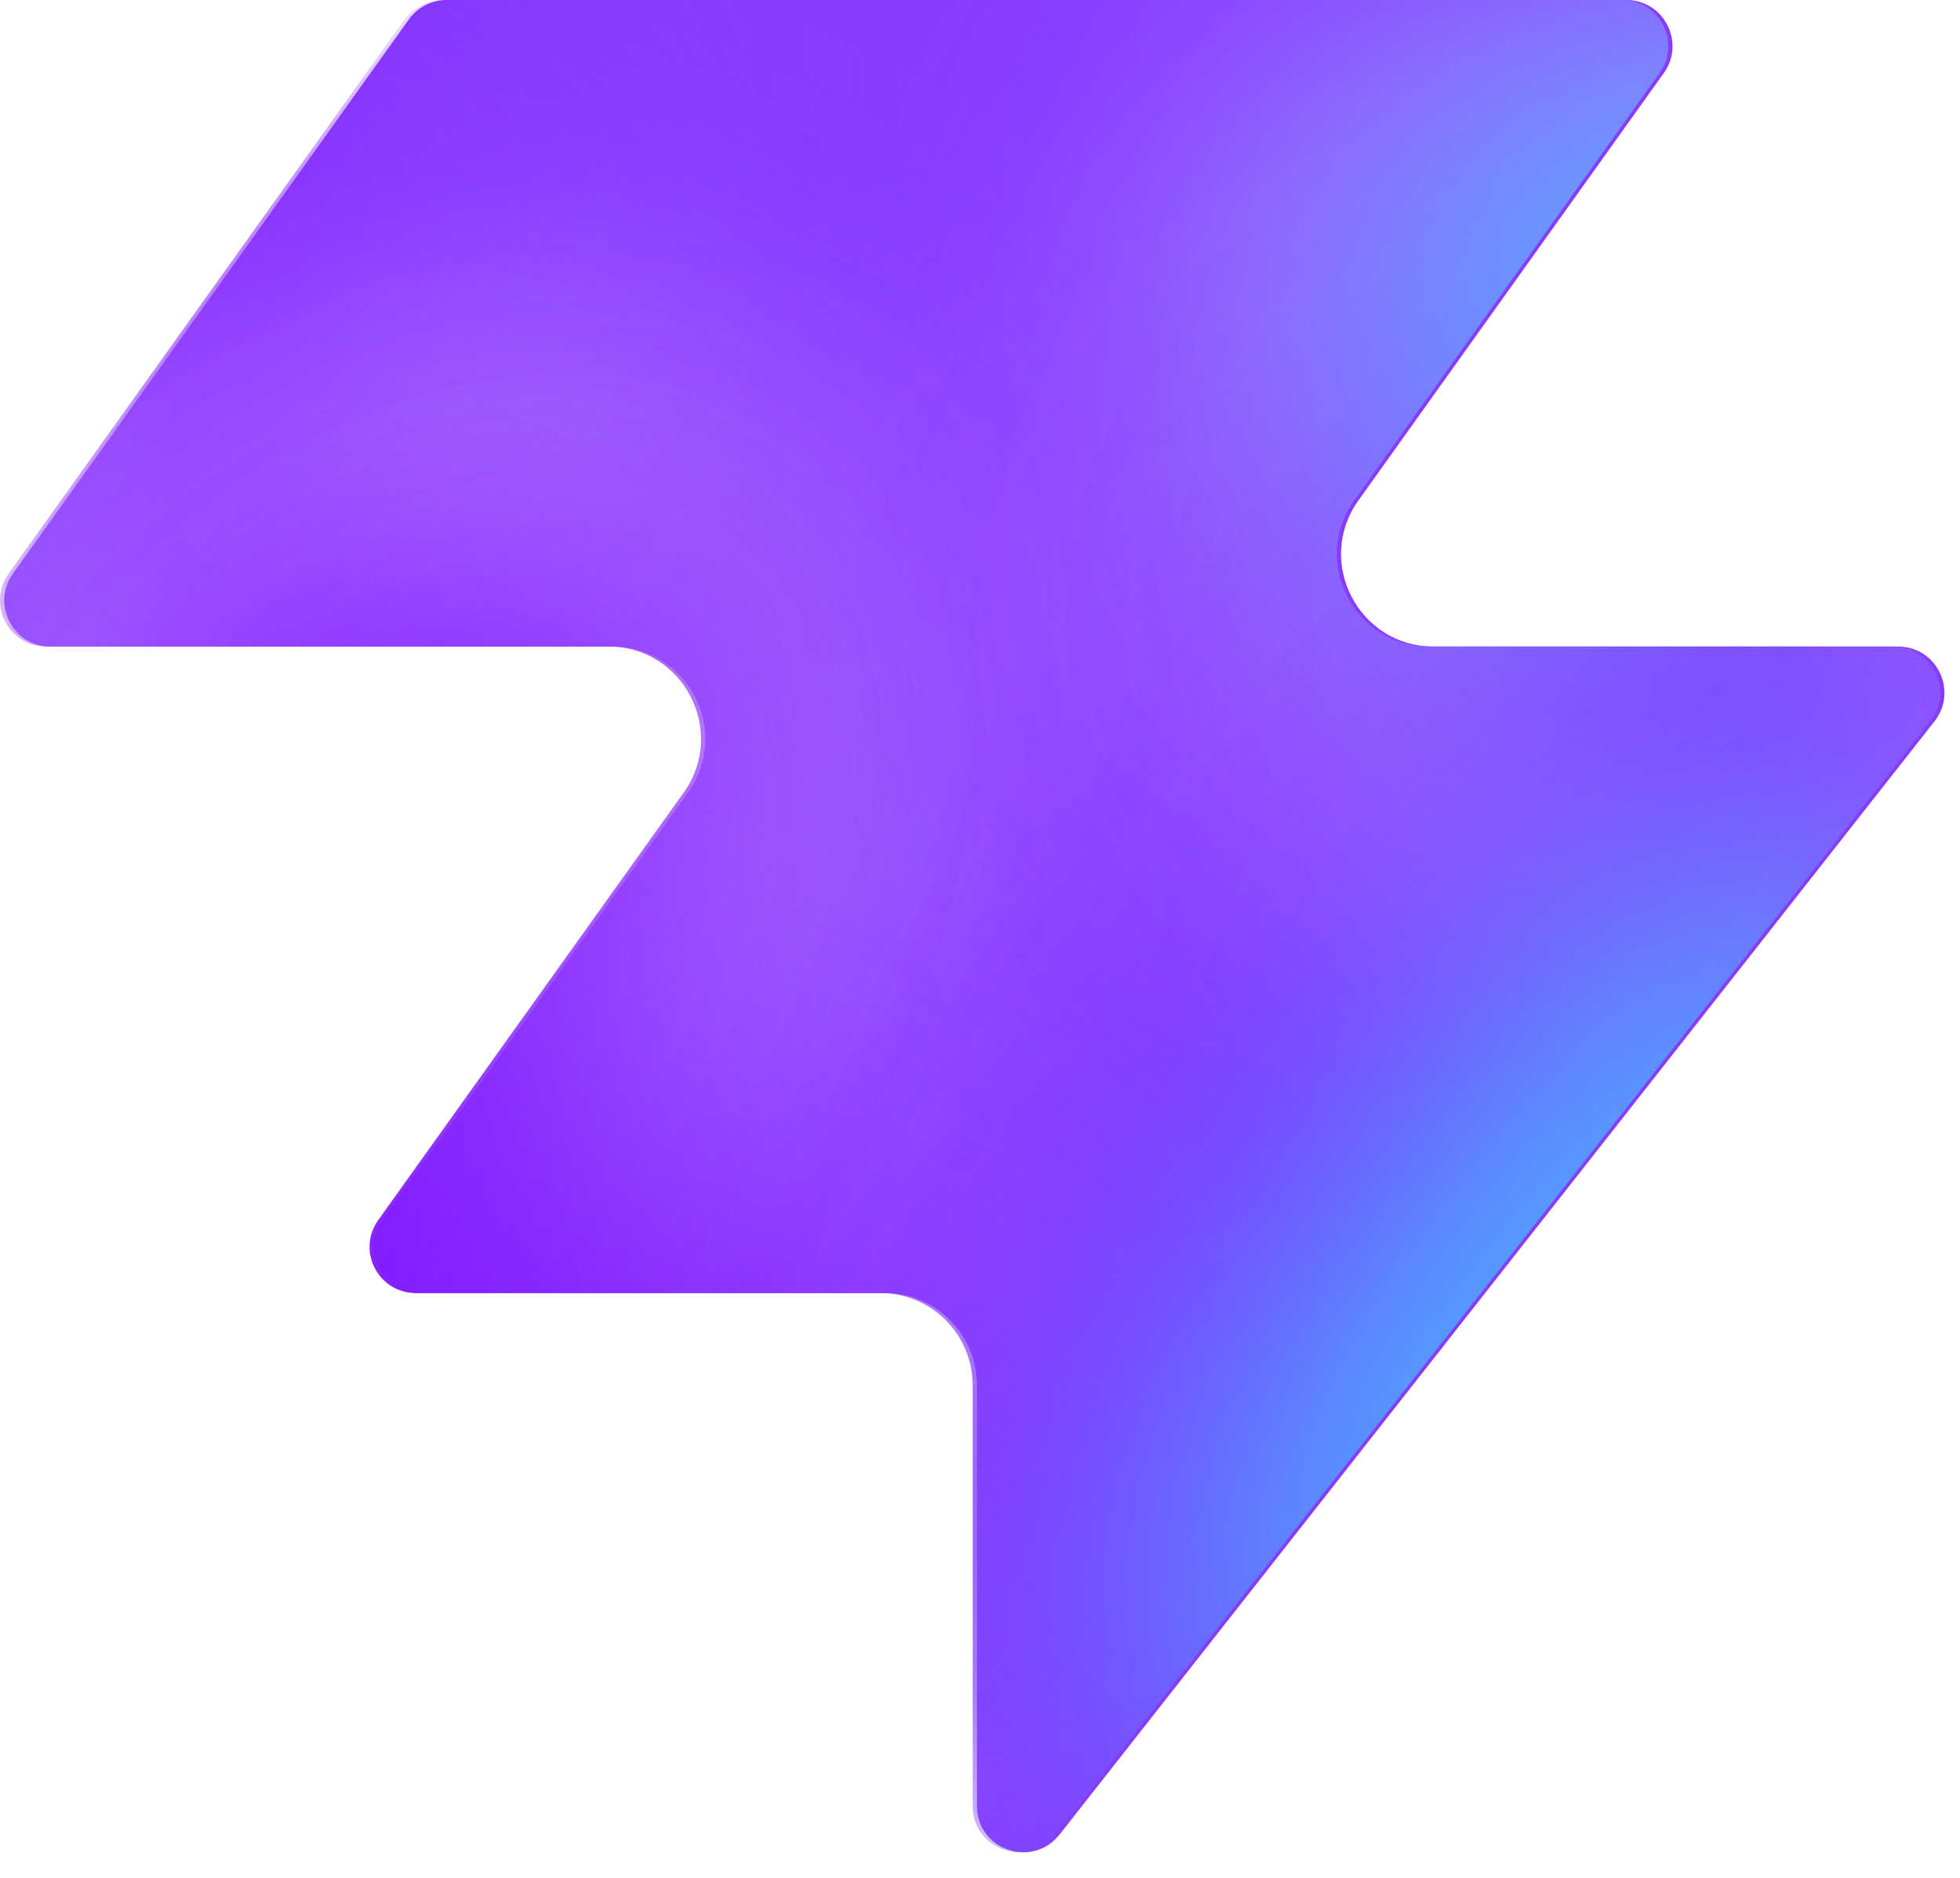
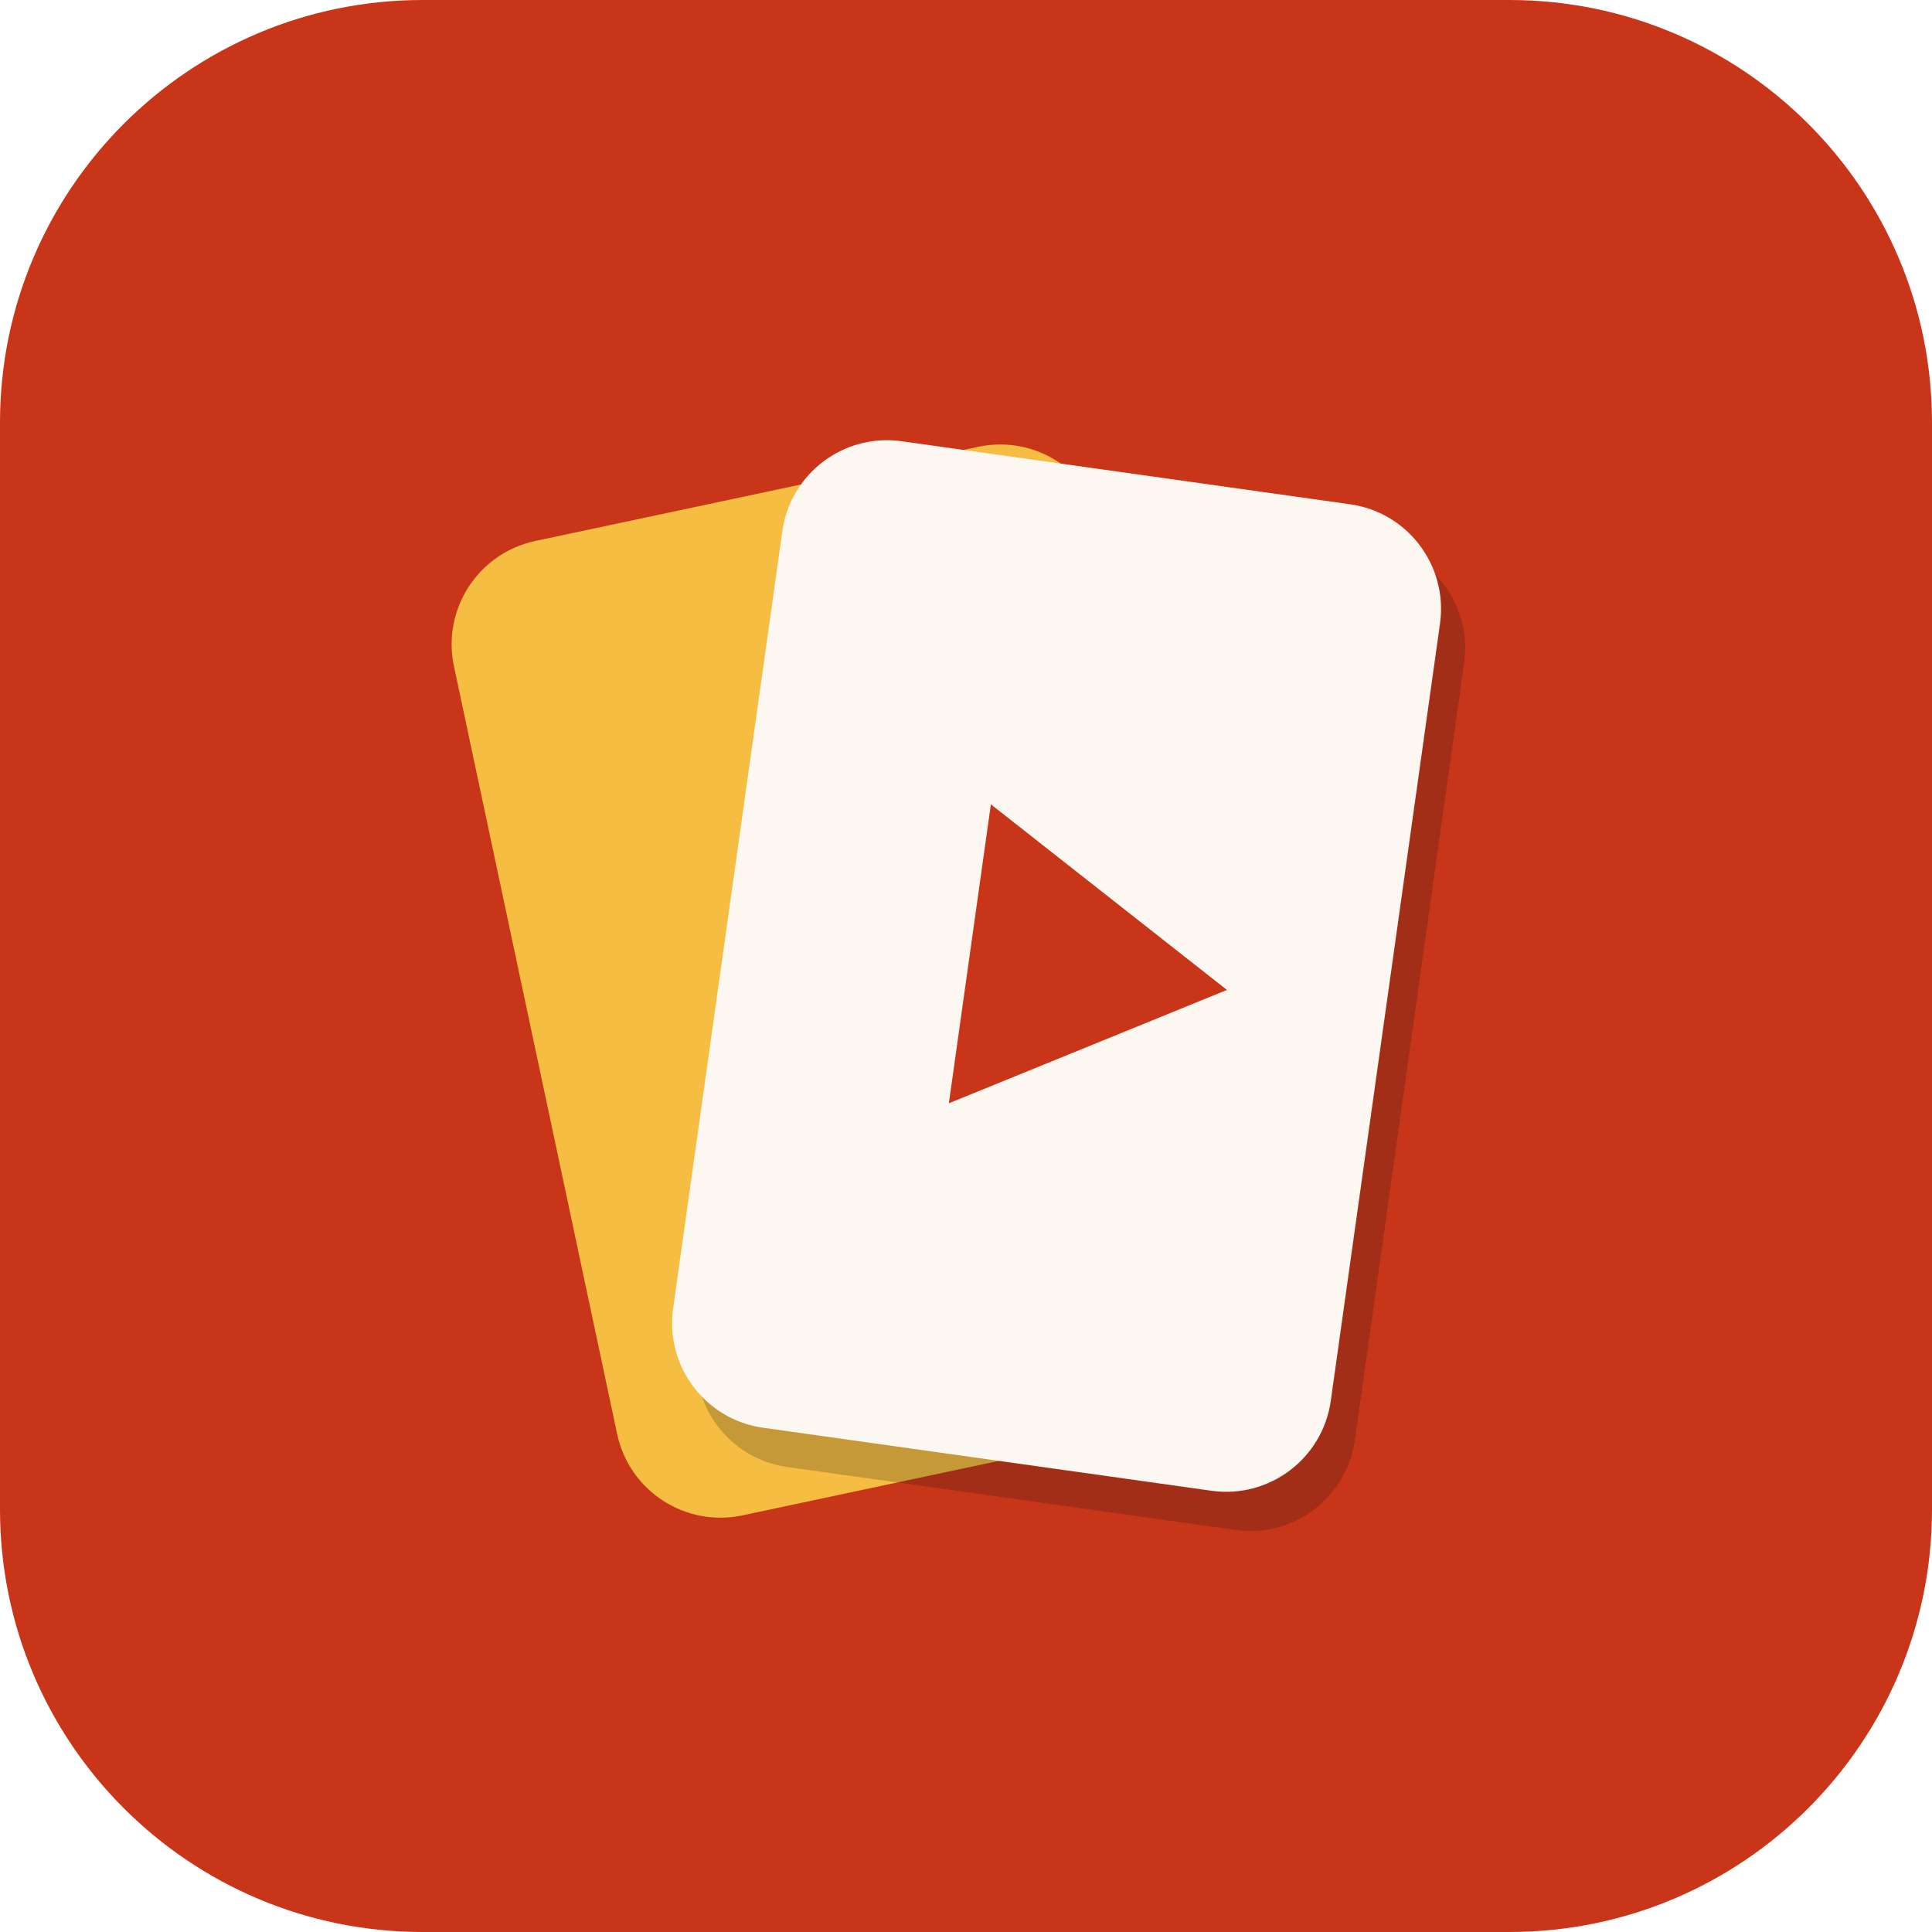
- <svg xmlns="http://www.w3.org/2000/svg" width="48" height="46" fill="none" viewBox="0 0 48 46">
-   <path fill="#863bff" d="M25.946 44.938c-.664.845-2.021.375-2.021-.698V33.937a2.26 2.26 0 0 0-2.262-2.262H10.287c-.92 0-1.456-1.04-.92-1.788l7.48-10.471c1.07-1.497 0-3.578-1.842-3.578H1.237c-.92 0-1.456-1.04-.92-1.788L10.013.474c.214-.297.556-.474.92-.474h28.894c.92 0 1.456 1.04.92 1.788l-7.48 10.471c-1.07 1.498 0 3.579 1.842 3.579h11.377c.943 0 1.473 1.088.89 1.83L25.947 44.94z" style="fill:#863bff;fill:color(display-p3 .525 .23 1);fill-opacity:1" />
-   <mask id="a" width="48" height="46" x="0" y="0" maskUnits="userSpaceOnUse" style="mask-type:alpha">
-     <path fill="#000" d="M25.842 44.938c-.664.844-2.021.375-2.021-.698V33.937a2.26 2.26 0 0 0-2.262-2.262H10.183c-.92 0-1.456-1.04-.92-1.788l7.48-10.471c1.07-1.498 0-3.579-1.842-3.579H1.133c-.92 0-1.456-1.04-.92-1.787L9.91.473c.214-.297.556-.474.92-.474h28.894c.92 0 1.456 1.04.92 1.788l-7.48 10.471c-1.07 1.498 0 3.578 1.842 3.578h11.377c.943 0 1.473 1.088.89 1.832L25.843 44.94z" style="fill:#000;fill-opacity:1" />
-   </mask>
-   <g mask="url(#a)">
-     <g filter="url(#b)">
-       <ellipse cx="5.508" cy="14.704" fill="#ede6ff" rx="5.508" ry="14.704" style="fill:#ede6ff;fill:color(display-p3 .927 .903 1);fill-opacity:1" transform="matrix(.00324 1 1 -.00324 -4.47 31.516)" />
-     </g>
-     <g filter="url(#c)">
-       <ellipse cx="10.399" cy="29.851" fill="#ede6ff" rx="10.399" ry="29.851" style="fill:#ede6ff;fill:color(display-p3 .927 .903 1);fill-opacity:1" transform="matrix(.00324 1 1 -.00324 -39.328 7.883)" />
-     </g>
-     <g filter="url(#d)">
-       <ellipse cx="5.508" cy="30.487" fill="#7e14ff" rx="5.508" ry="30.487" style="fill:#7e14ff;fill:color(display-p3 .492 .077 1);fill-opacity:1" transform="rotate(89.814 -25.913 -14.639)scale(1 -1)" />
-     </g>
-     <g filter="url(#e)">
-       <ellipse cx="5.508" cy="30.599" fill="#7e14ff" rx="5.508" ry="30.599" style="fill:#7e14ff;fill:color(display-p3 .492 .077 1);fill-opacity:1" transform="rotate(89.814 -32.644 -3.334)scale(1 -1)" />
-     </g>
-     <g filter="url(#f)">
-       <ellipse cx="5.508" cy="30.599" fill="#7e14ff" rx="5.508" ry="30.599" style="fill:#7e14ff;fill:color(display-p3 .492 .077 1);fill-opacity:1" transform="matrix(.00324 1 1 -.00324 -34.34 30.47)" />
-     </g>
-     <g filter="url(#g)">
-       <ellipse cx="14.072" cy="22.078" fill="#ede6ff" rx="14.072" ry="22.078" style="fill:#ede6ff;fill:color(display-p3 .927 .903 1);fill-opacity:1" transform="rotate(93.35 24.506 48.493)scale(-1 1)" />
-     </g>
-     <g filter="url(#h)">
-       <ellipse cx="3.47" cy="21.501" fill="#7e14ff" rx="3.47" ry="21.501" style="fill:#7e14ff;fill:color(display-p3 .492 .077 1);fill-opacity:1" transform="rotate(89.009 28.708 47.59)scale(-1 1)" />
-     </g>
-     <g filter="url(#i)">
-       <ellipse cx="3.47" cy="21.501" fill="#7e14ff" rx="3.47" ry="21.501" style="fill:#7e14ff;fill:color(display-p3 .492 .077 1);fill-opacity:1" transform="rotate(89.009 28.708 47.59)scale(-1 1)" />
-     </g>
-     <g filter="url(#j)">
-       <ellipse cx=".387" cy="8.972" fill="#7e14ff" rx="4.407" ry="29.108" style="fill:#7e14ff;fill:color(display-p3 .492 .077 1);fill-opacity:1" transform="rotate(39.51 .387 8.972)" />
-     </g>
-     <g filter="url(#k)">
-       <ellipse cx="47.523" cy="-6.092" fill="#7e14ff" rx="4.407" ry="29.108" style="fill:#7e14ff;fill:color(display-p3 .492 .077 1);fill-opacity:1" transform="rotate(37.892 47.523 -6.092)" />
-     </g>
-     <g filter="url(#l)">
-       <ellipse cx="41.412" cy="6.333" fill="#47bfff" rx="5.971" ry="9.665" style="fill:#47bfff;fill:color(display-p3 .28 .748 1);fill-opacity:1" transform="rotate(37.892 41.412 6.333)" />
-     </g>
-     <g filter="url(#m)">
-       <ellipse cx="-1.879" cy="38.332" fill="#7e14ff" rx="4.407" ry="29.108" style="fill:#7e14ff;fill:color(display-p3 .492 .077 1);fill-opacity:1" transform="rotate(37.892 -1.88 38.332)" />
-     </g>
-     <g filter="url(#n)">
-       <ellipse cx="-1.879" cy="38.332" fill="#7e14ff" rx="4.407" ry="29.108" style="fill:#7e14ff;fill:color(display-p3 .492 .077 1);fill-opacity:1" transform="rotate(37.892 -1.88 38.332)" />
-     </g>
-     <g filter="url(#o)">
-       <ellipse cx="35.651" cy="29.907" fill="#7e14ff" rx="4.407" ry="29.108" style="fill:#7e14ff;fill:color(display-p3 .492 .077 1);fill-opacity:1" transform="rotate(37.892 35.651 29.907)" />
-     </g>
-     <g filter="url(#p)">
-       <ellipse cx="38.418" cy="32.4" fill="#47bfff" rx="5.971" ry="15.297" style="fill:#47bfff;fill:color(display-p3 .28 .748 1);fill-opacity:1" transform="rotate(37.892 38.418 32.4)" />
-     </g>
+ <svg xmlns="http://www.w3.org/2000/svg" viewBox="0 0 64 64">
+   <rect width="64" height="64" rx="14" fill="#c93518" />
+   <rect x="-11" y="-16.5" width="22" height="33" rx="3.5" transform="translate(28.5 32.5) rotate(-12)" fill="#f5bd41" />
+   <rect x="-11" y="-16.5" width="22" height="33" rx="3.5" transform="translate(35.8 33.3) rotate(8)" fill="#1d1915" opacity=".22" />
+   <g transform="translate(35 32) rotate(8)">
+     <rect x="-11" y="-16.5" width="22" height="33" rx="3.5" fill="#fcf8f1" />
+     <path d="M-2.9-5v10l8.6-5z" fill="#c93518" />
  </g>
-   <defs>
-     <filter id="b" width="60.045" height="41.654" x="-19.77" y="16.149" color-interpolation-filters="sRGB" filterUnits="userSpaceOnUse">
-       <feFlood flood-opacity="0" result="BackgroundImageFix" />
-       <feBlend in="SourceGraphic" in2="BackgroundImageFix" result="shape" />
-       <feGaussianBlur result="effect1_foregroundBlur_2002_17158" stdDeviation="7.659" />
-     </filter>
-     <filter id="c" width="90.34" height="51.437" x="-54.613" y="-7.533" color-interpolation-filters="sRGB" filterUnits="userSpaceOnUse">
-       <feFlood flood-opacity="0" result="BackgroundImageFix" />
-       <feBlend in="SourceGraphic" in2="BackgroundImageFix" result="shape" />
-       <feGaussianBlur result="effect1_foregroundBlur_2002_17158" stdDeviation="7.659" />
-     </filter>
-     <filter id="d" width="79.355" height="29.4" x="-49.64" y="2.03" color-interpolation-filters="sRGB" filterUnits="userSpaceOnUse">
-       <feFlood flood-opacity="0" result="BackgroundImageFix" />
-       <feBlend in="SourceGraphic" in2="BackgroundImageFix" result="shape" />
-       <feGaussianBlur result="effect1_foregroundBlur_2002_17158" stdDeviation="4.596" />
-     </filter>
-     <filter id="e" width="79.579" height="29.4" x="-45.045" y="20.029" color-interpolation-filters="sRGB" filterUnits="userSpaceOnUse">
-       <feFlood flood-opacity="0" result="BackgroundImageFix" />
-       <feBlend in="SourceGraphic" in2="BackgroundImageFix" result="shape" />
-       <feGaussianBlur result="effect1_foregroundBlur_2002_17158" stdDeviation="4.596" />
-     </filter>
-     <filter id="f" width="79.579" height="29.4" x="-43.513" y="21.178" color-interpolation-filters="sRGB" filterUnits="userSpaceOnUse">
-       <feFlood flood-opacity="0" result="BackgroundImageFix" />
-       <feBlend in="SourceGraphic" in2="BackgroundImageFix" result="shape" />
-       <feGaussianBlur result="effect1_foregroundBlur_2002_17158" stdDeviation="4.596" />
-     </filter>
-     <filter id="g" width="74.749" height="58.852" x="15.756" y="-17.901" color-interpolation-filters="sRGB" filterUnits="userSpaceOnUse">
-       <feFlood flood-opacity="0" result="BackgroundImageFix" />
-       <feBlend in="SourceGraphic" in2="BackgroundImageFix" result="shape" />
-       <feGaussianBlur result="effect1_foregroundBlur_2002_17158" stdDeviation="7.659" />
-     </filter>
-     <filter id="h" width="61.377" height="25.362" x="23.548" y="2.284" color-interpolation-filters="sRGB" filterUnits="userSpaceOnUse">
-       <feFlood flood-opacity="0" result="BackgroundImageFix" />
-       <feBlend in="SourceGraphic" in2="BackgroundImageFix" result="shape" />
-       <feGaussianBlur result="effect1_foregroundBlur_2002_17158" stdDeviation="4.596" />
-     </filter>
-     <filter id="i" width="61.377" height="25.362" x="23.548" y="2.284" color-interpolation-filters="sRGB" filterUnits="userSpaceOnUse">
-       <feFlood flood-opacity="0" result="BackgroundImageFix" />
-       <feBlend in="SourceGraphic" in2="BackgroundImageFix" result="shape" />
-       <feGaussianBlur result="effect1_foregroundBlur_2002_17158" stdDeviation="4.596" />
-     </filter>
-     <filter id="j" width="56.045" height="63.649" x="-27.636" y="-22.853" color-interpolation-filters="sRGB" filterUnits="userSpaceOnUse">
-       <feFlood flood-opacity="0" result="BackgroundImageFix" />
-       <feBlend in="SourceGraphic" in2="BackgroundImageFix" result="shape" />
-       <feGaussianBlur result="effect1_foregroundBlur_2002_17158" stdDeviation="4.596" />
-     </filter>
-     <filter id="k" width="54.814" height="64.646" x="20.116" y="-38.415" color-interpolation-filters="sRGB" filterUnits="userSpaceOnUse">
-       <feFlood flood-opacity="0" result="BackgroundImageFix" />
-       <feBlend in="SourceGraphic" in2="BackgroundImageFix" result="shape" />
-       <feGaussianBlur result="effect1_foregroundBlur_2002_17158" stdDeviation="4.596" />
-     </filter>
-     <filter id="l" width="33.541" height="35.313" x="24.641" y="-11.323" color-interpolation-filters="sRGB" filterUnits="userSpaceOnUse">
-       <feFlood flood-opacity="0" result="BackgroundImageFix" />
-       <feBlend in="SourceGraphic" in2="BackgroundImageFix" result="shape" />
-       <feGaussianBlur result="effect1_foregroundBlur_2002_17158" stdDeviation="4.596" />
-     </filter>
-     <filter id="m" width="54.814" height="64.646" x="-29.286" y="6.009" color-interpolation-filters="sRGB" filterUnits="userSpaceOnUse">
-       <feFlood flood-opacity="0" result="BackgroundImageFix" />
-       <feBlend in="SourceGraphic" in2="BackgroundImageFix" result="shape" />
-       <feGaussianBlur result="effect1_foregroundBlur_2002_17158" stdDeviation="4.596" />
-     </filter>
-     <filter id="n" width="54.814" height="64.646" x="-29.286" y="6.009" color-interpolation-filters="sRGB" filterUnits="userSpaceOnUse">
-       <feFlood flood-opacity="0" result="BackgroundImageFix" />
-       <feBlend in="SourceGraphic" in2="BackgroundImageFix" result="shape" />
-       <feGaussianBlur result="effect1_foregroundBlur_2002_17158" stdDeviation="4.596" />
-     </filter>
-     <filter id="o" width="54.814" height="64.646" x="8.244" y="-2.416" color-interpolation-filters="sRGB" filterUnits="userSpaceOnUse">
-       <feFlood flood-opacity="0" result="BackgroundImageFix" />
-       <feBlend in="SourceGraphic" in2="BackgroundImageFix" result="shape" />
-       <feGaussianBlur result="effect1_foregroundBlur_2002_17158" stdDeviation="4.596" />
-     </filter>
-     <filter id="p" width="39.409" height="43.623" x="18.713" y="10.588" color-interpolation-filters="sRGB" filterUnits="userSpaceOnUse">
-       <feFlood flood-opacity="0" result="BackgroundImageFix" />
-       <feBlend in="SourceGraphic" in2="BackgroundImageFix" result="shape" />
-       <feGaussianBlur result="effect1_foregroundBlur_2002_17158" stdDeviation="4.596" />
-     </filter>
-   </defs>
</svg>
